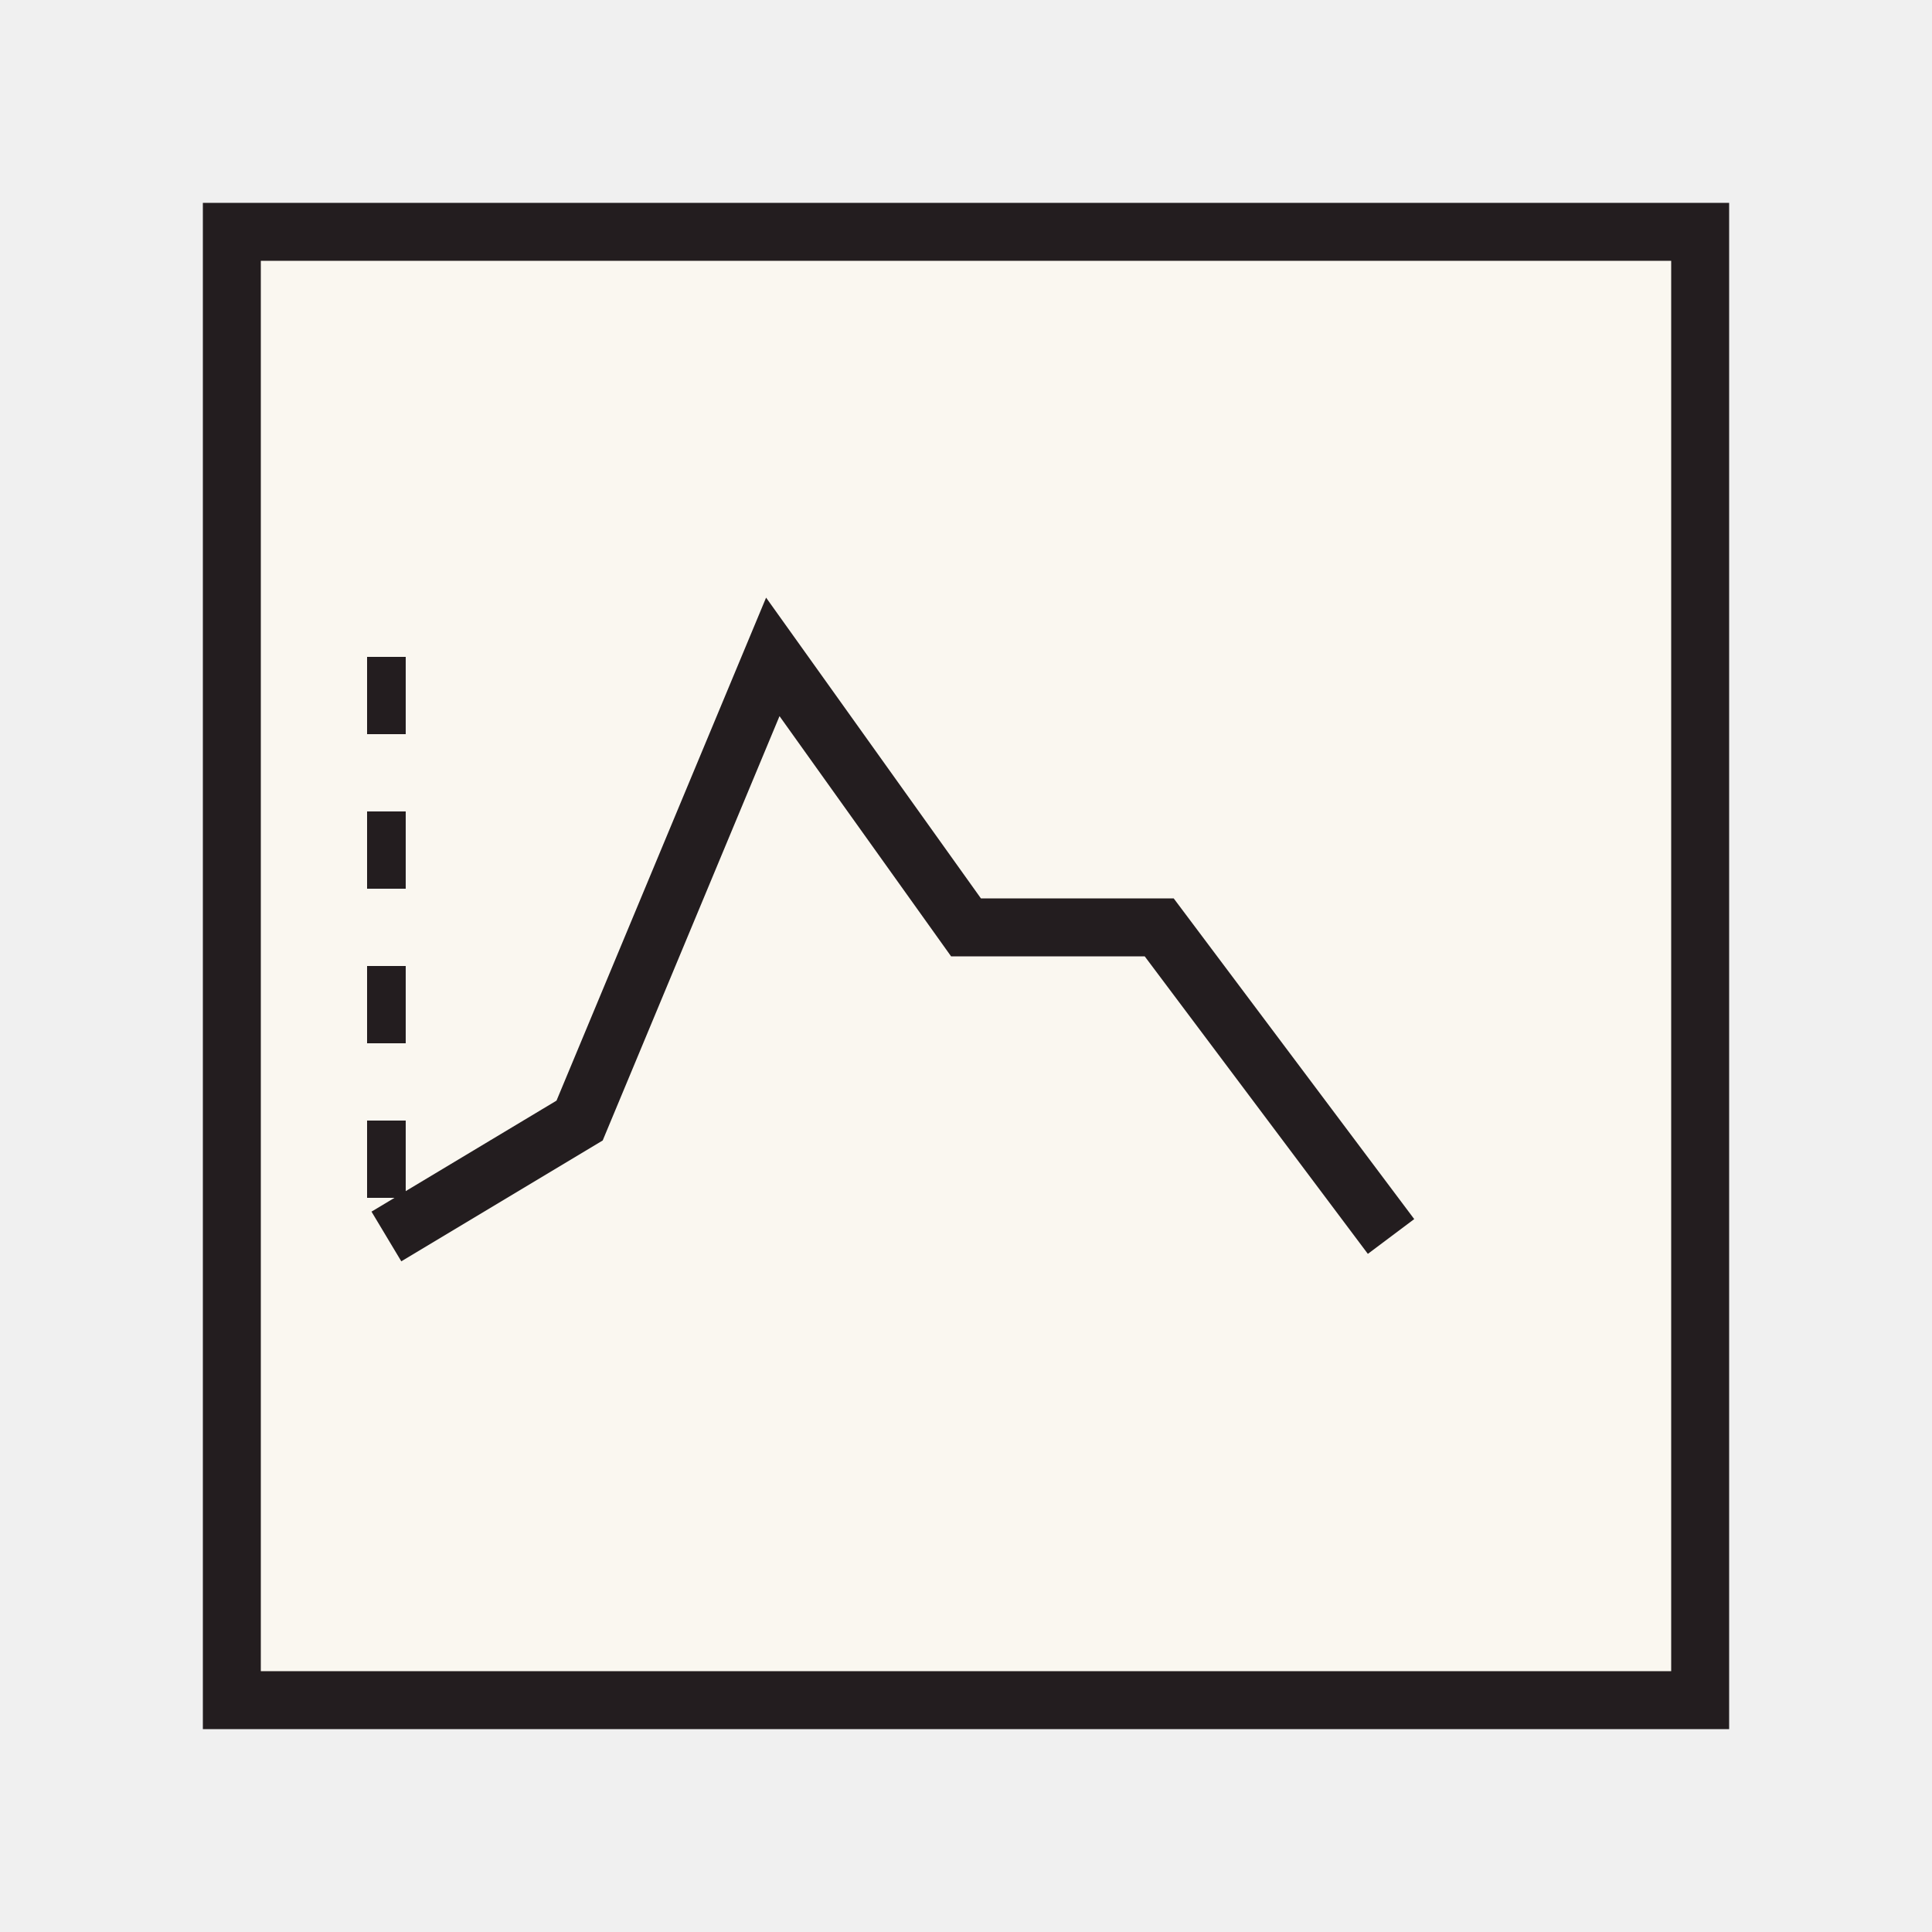
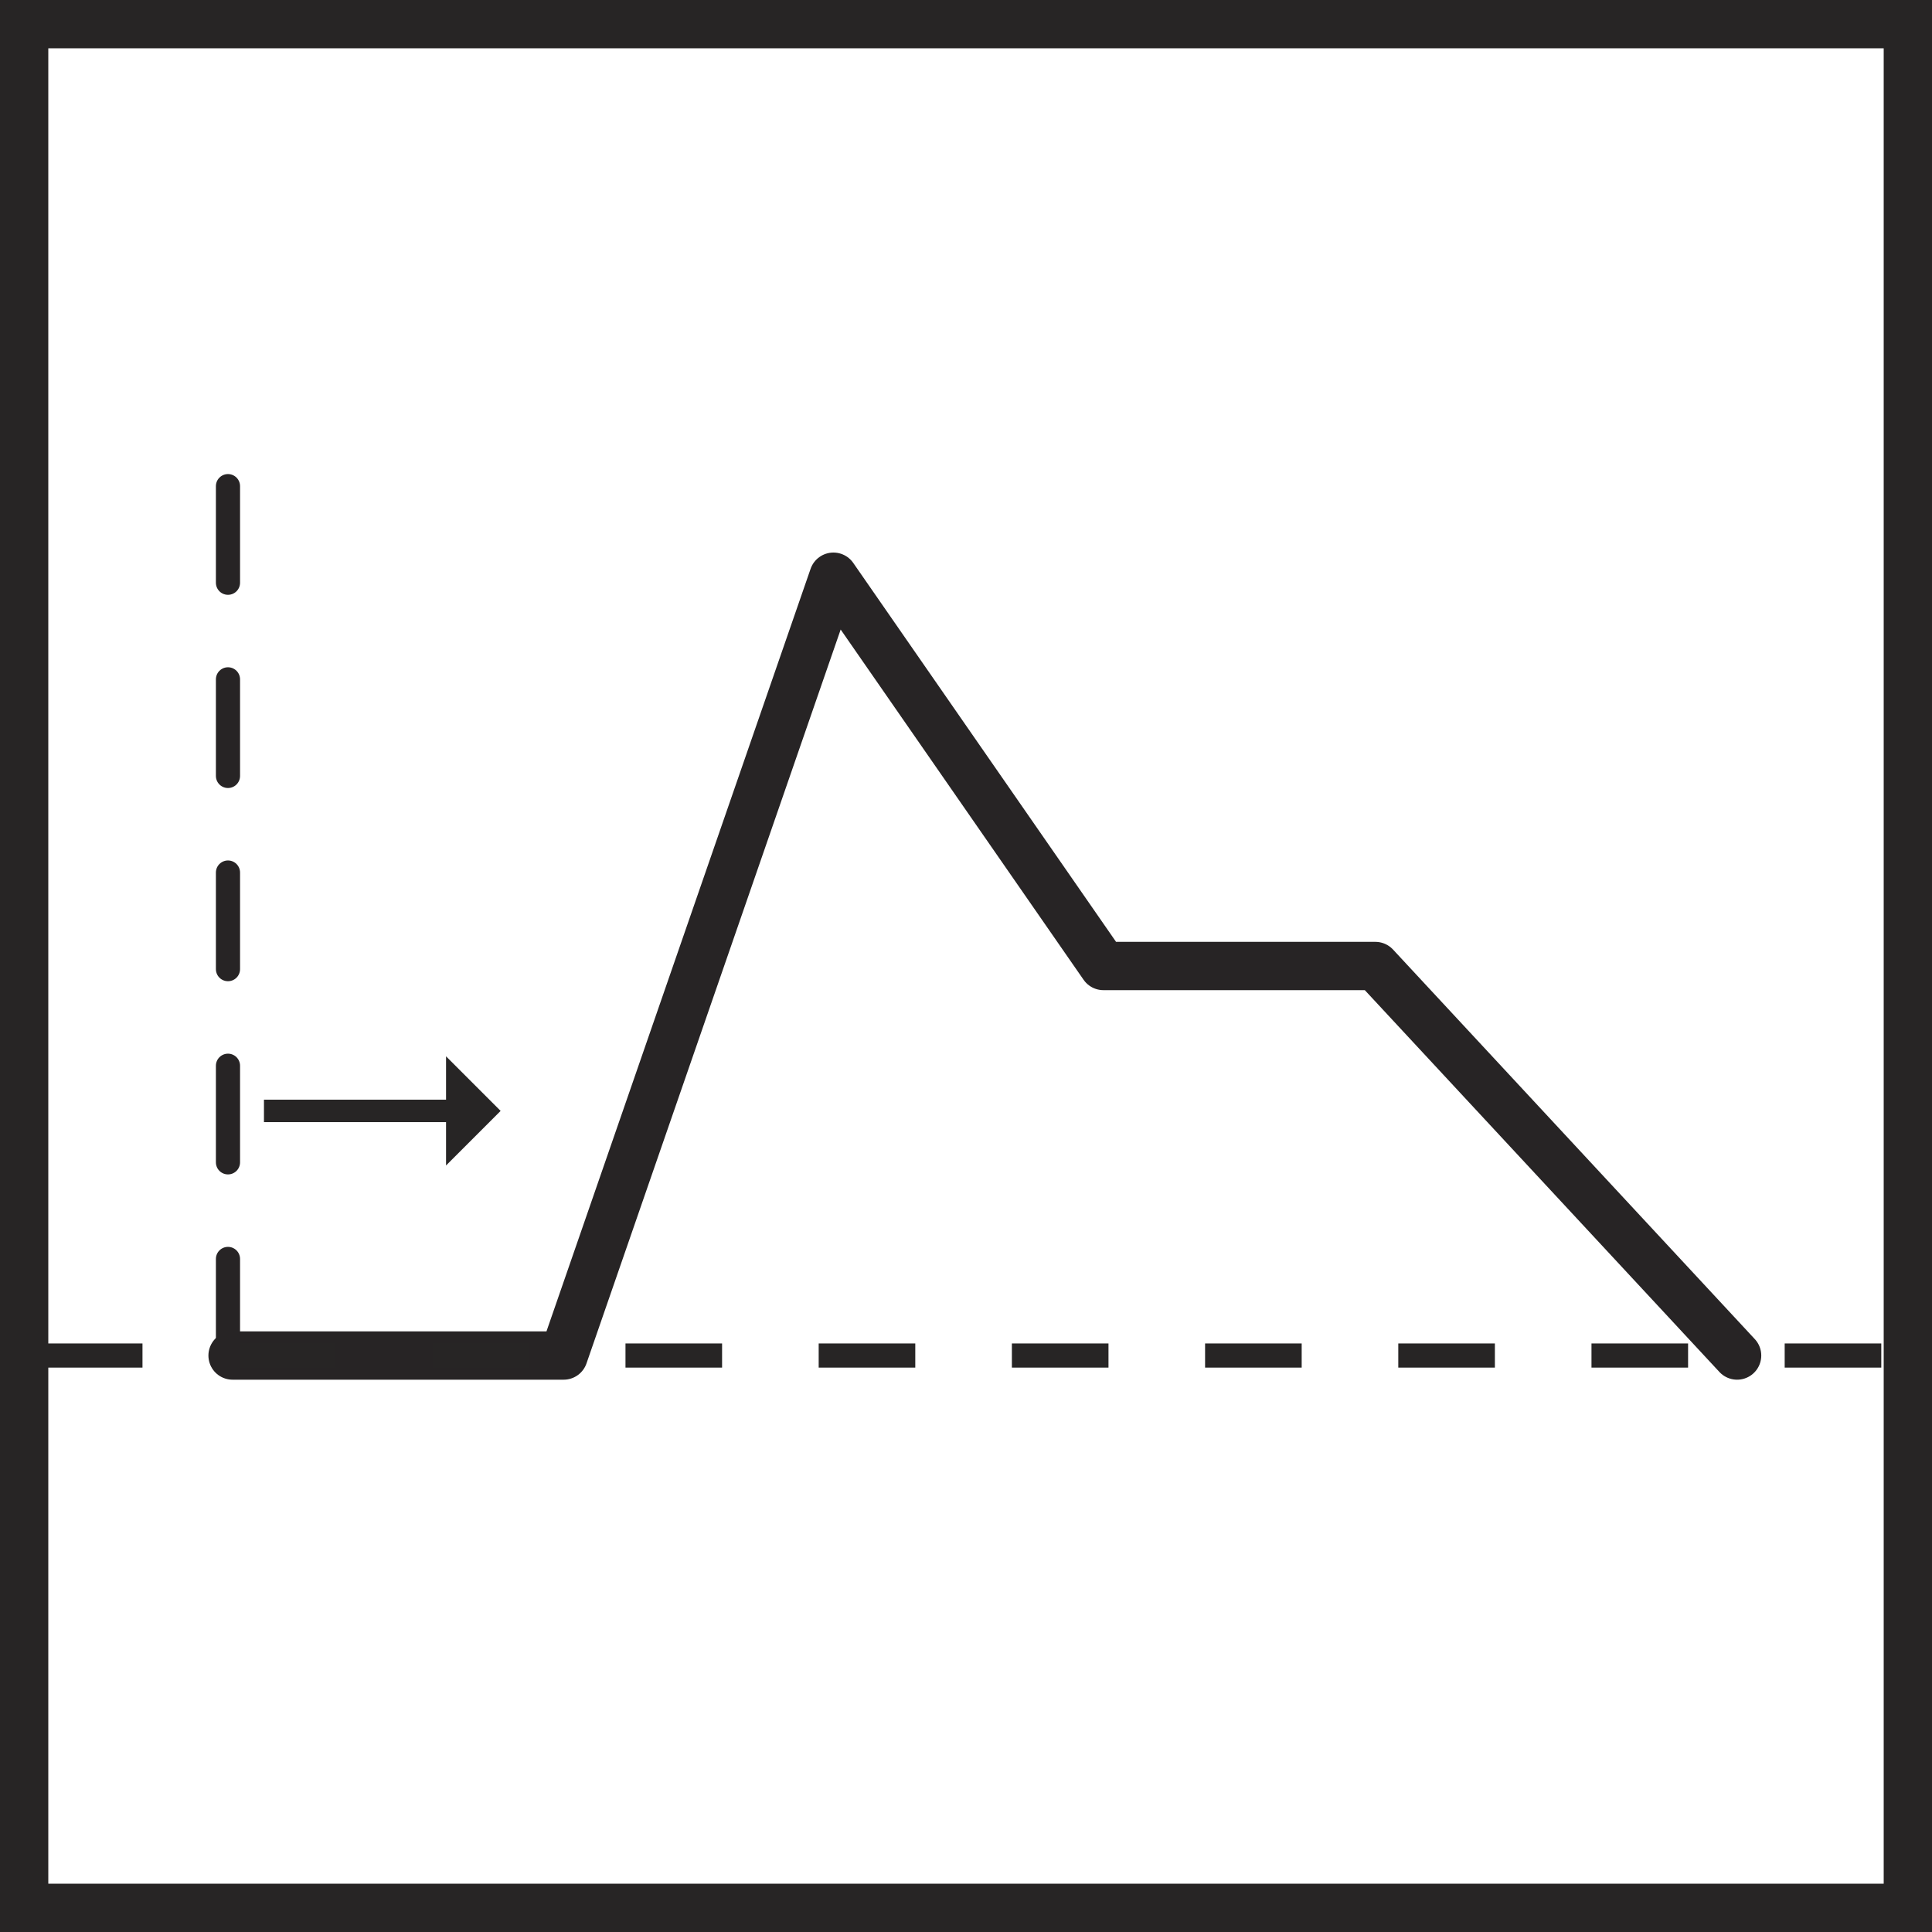
- <svg xmlns="http://www.w3.org/2000/svg" viewBox="0 0 100 100" width="160" height="160" fill="none">
+ <svg xmlns="http://www.w3.org/2000/svg" id="Lag_1" data-name="Lag 1" viewBox="0 0 80 80">
  <defs>
-     <linearGradient id="fadeWave-eg-dadsr" x1="0%" x2="100%">
-       <stop offset="0%" stop-color="#231d1f" stop-opacity="0.95" />
-       <stop offset="100%" stop-color="#231d1f" stop-opacity="0.05" />
-     </linearGradient>
+     <style>.cls-1{fill:#fff;}.cls-2{fill:#272525;}.cls-3,.cls-4,.cls-5,.cls-6{fill:none;}.cls-3,.cls-6{stroke:#272425;stroke-linecap:round;stroke-linejoin:round;}.cls-3{stroke-width:2px;}.cls-4,.cls-5{stroke:#272525;stroke-miterlimit:10;}.cls-4,.cls-6{stroke-dasharray:4 4;}.cls-5{stroke-width:0.93px;}</style>
  </defs>
-   <rect x="12" y="12" width="76" height="76" fill="#faf7f0" stroke="#231d1f" stroke-width="3" />
-   <line x1="20" y1="34" x2="20" y2="64" stroke="#231d1f" stroke-width="2" stroke-dasharray="4 4" />
-   <polyline points="20,64 30,58 40,34 50,48 60,48 72,64" fill="none" stroke="#231d1f" stroke-width="3" />
+   <rect class="cls-1" x="1" y="1" width="78" height="78" />
+   <path class="cls-2" d="M78,2V78H2V2H78m2-2H0V80H80V0Z" />
+   <polyline class="cls-3" points="71.93 56.13 56.95 40 45.69 40 34.51 23.88 23.34 56.13 9.63 56.13" />
+   <polyline class="cls-4" points="1.9 56.13 10.63 56.13 78.43 56.13" />
+   <line class="cls-5" x1="10.93" y1="46" x2="18.77" y2="46" />
+   <polygon class="cls-2" points="18.47 43.74 18.47 48.26 20.73 46 18.47 43.74" />
+   <line class="cls-6" x1="9.44" y1="56.13" x2="9.44" y2="19" />
</svg>
